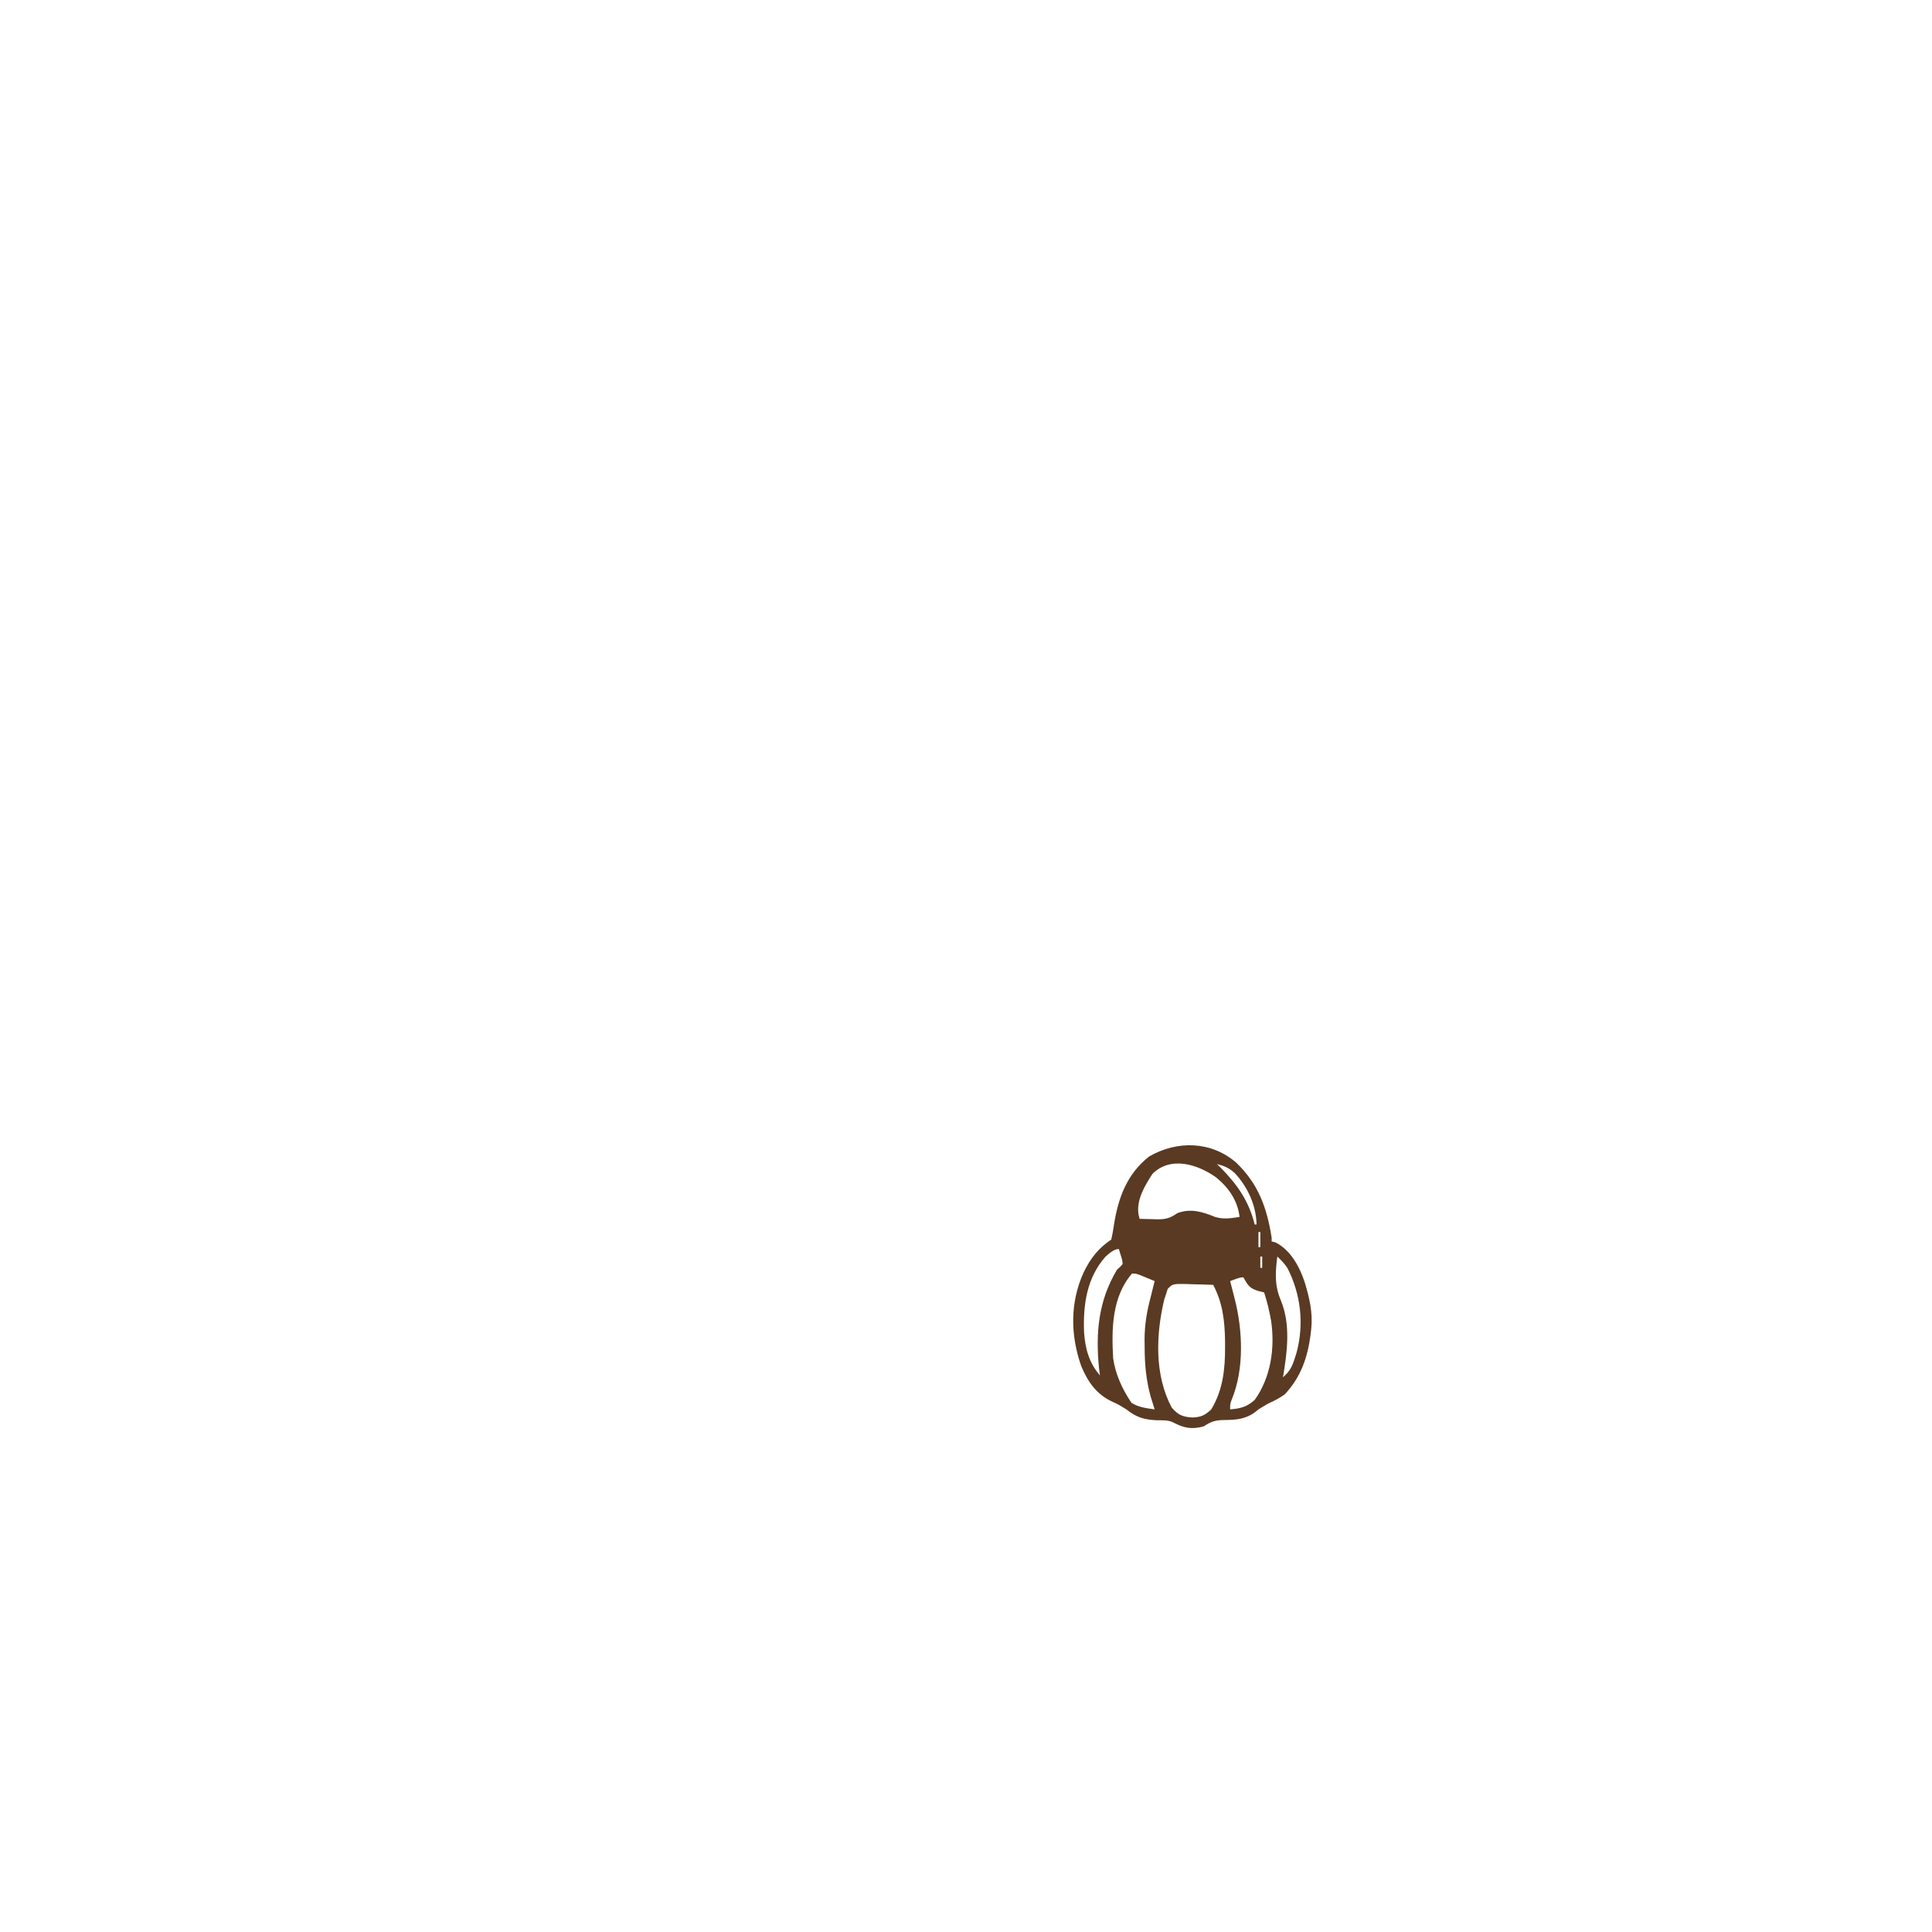
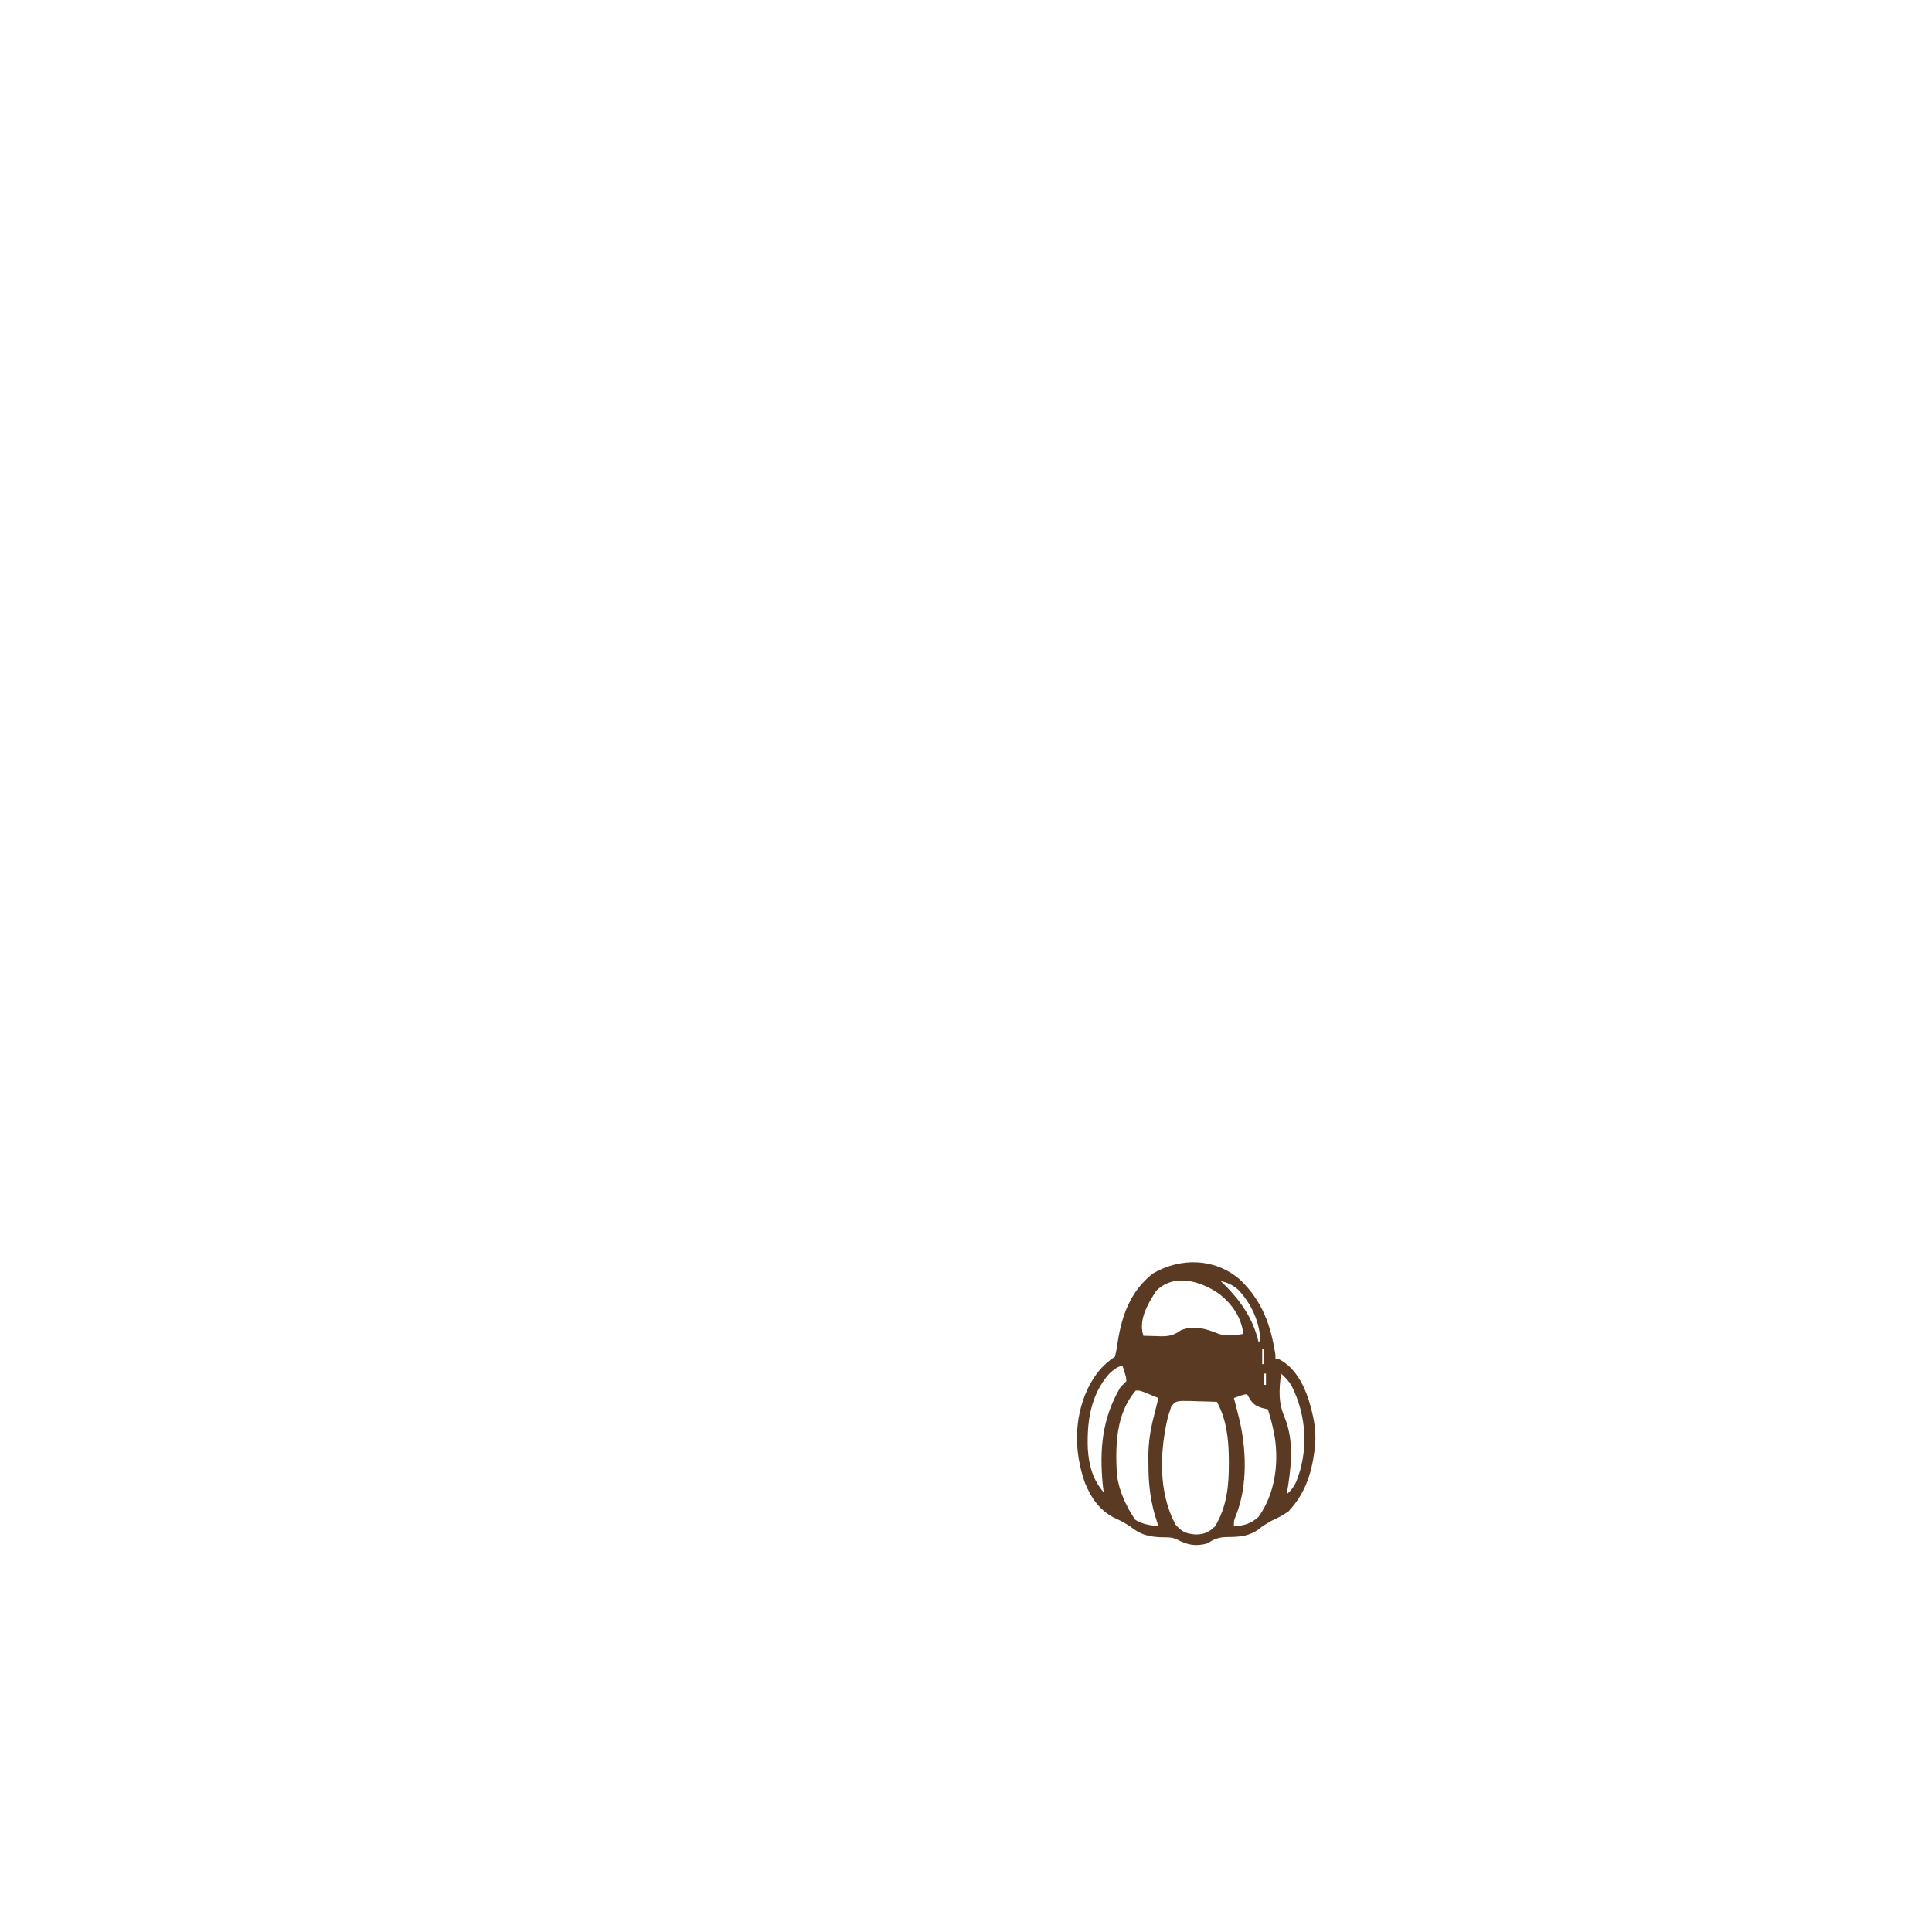
<svg xmlns="http://www.w3.org/2000/svg" viewBox="0 0 1024 1024" width="1024" height="1024">
-   <path fill="#5A3A22" d="M 655.25 616.25 C 666.98 627.54 671.51 640.17 674 656 C 674 656.66 674 657.32 674 658 C 674.68 658.16 675.36 658.33 676.06 658.5 C 684.11 662.61 688.9 671.52 691.6 679.85 C 693.98 687.81 695.87 695.65 695 704 C 694.89 705.03 694.79 706.05 694.68 707.11 C 693.1 719.36 689.56 729.81 681 739 C 678.14 741.07 675.21 742.56 672 744 C 667.3 746.75 667.3 746.75 665.48 748.26 C 660.24 752.25 655.13 752.6 648.72 752.64 C 644.2 752.7 641.72 753.51 638 756 C 631.85 757.72 627.56 756.95 622 754 C 619.03 752.51 616.18 752.84 612.87 752.75 C 606.32 752.44 602.09 751.13 597 747 C 594.76 745.6 592.59 744.25 590.16 743.21 C 581.43 739.36 576.69 732.72 573.07 724.05 C 567.32 707.63 567.07 690.37 574.36 674.39 C 578 666.92 582.11 661.59 589 657 C 589.61 654.32 590.07 651.77 590.44 649.06 C 592.68 634.81 597.36 622.22 609 613 C 623.94 604.32 641.99 604.78 655.25 616.25ZM 610.81 622.19 C 606.78 628.44 602.17 636.04 603.46 643.74 C 603.64 644.48 603.82 645.23 604 646 C 606.4 646.08 608.79 646.14 611.19 646.19 C 611.86 646.21 612.53 646.24 613.23 646.26 C 617.74 646.33 620.35 645.63 624 643 C 631.08 640.31 637.39 642.29 644 645 C 648.56 646.37 652.35 645.71 657 645 C 655.98 636.35 651.22 629.42 644.5 624 C 634.76 617.07 620.41 612.59 610.81 622.19ZM 645 617 C 645.7 617.68 646.4 618.36 647.13 619.06 C 655.82 627.83 662.06 636.86 665 649 C 665.33 649 665.66 649 666 649 C 665.83 638.98 661.31 629.06 654.44 621.75 C 651.56 619.16 648.82 617.84 645 617ZM 666 649 C 667 653 667 653 667 653ZM 667 653 C 667 655.64 667 658.28 667 661 C 667.33 661 667.66 661 668 661 C 668 658.36 668 655.72 668 653 C 667.67 653 667.34 653 667 653ZM 586 666 C 575.99 677.22 574.02 691.59 574.57 706.01 C 575.16 714.77 577.17 722.24 583 729 C 582.84 727.74 582.67 726.48 582.5 725.19 C 580.67 706.21 582.12 689.65 592 673 C 592.58 672.46 593.17 671.92 593.77 671.36 C 594.18 670.91 594.58 670.46 595 670 C 594.86 667.96 594.86 667.96 594.19 665.81 C 593.8 664.55 593.4 663.3 593 662 C 590.35 662 587.92 664.36 586 666ZM 668 666 C 668 667.98 668 669.96 668 672 C 668.33 672 668.66 672 669 672 C 669 670.02 669 668.04 669 666 C 668.67 666 668.34 666 668 666ZM 677 666 C 675.92 674.74 675.44 681.18 678.94 689.4 C 684.18 702.27 682.23 716.7 680 730 C 683.44 726.99 684.83 724.47 686.19 720.13 C 686.35 719.62 686.35 719.62 687.17 717.07 C 691.28 701.89 689.51 686.07 682.38 672.12 C 680.84 669.75 679.06 667.93 677 666ZM 600 675 C 589.29 687.4 589.1 704.45 590 720 C 591.25 728.54 594.88 736.38 599.69 743.5 C 603.43 745.93 607.64 746.37 612 747 C 611.81 746.39 611.61 745.79 611.41 745.16 C 611.15 744.33 610.89 743.49 610.63 742.63 C 610.37 741.81 610.11 741 609.85 740.16 C 607.45 731.25 606.66 722.93 606.69 713.69 C 606.67 712.55 606.66 711.42 606.64 710.25 C 606.63 702.13 607.9 694.83 610 687 C 610.4 685.4 610.79 683.79 611.19 682.19 C 611.46 681.14 611.72 680.08 612 679 C 610.38 678.33 608.75 677.66 607.13 677 C 606.67 676.81 606.67 676.81 604.38 675.87 C 602 675 602 675 600 675ZM 652 679 C 652.28 680.07 652.55 681.15 652.84 682.25 C 653.21 683.69 653.57 685.13 653.94 686.56 C 654.12 687.27 654.3 687.97 654.49 688.7 C 658.69 705.27 659.5 725.61 652.9 741.68 C 652 744 652 744 652 747 C 657.48 746.56 660.87 745.69 665 742 C 673.61 730.07 675.83 714.39 673.71 700.03 C 672.8 694.92 671.64 689.92 670 685 C 668.91 684.73 667.81 684.46 666.69 684.19 C 662.17 682.73 661.28 681.03 659 677 C 656.65 677 654.21 678.25 652 679ZM 618.9 683.16 C 618.6 684.1 618.31 685.04 618 686 C 617.85 686.45 617.85 686.45 617.09 688.7 C 612.66 707.31 611.81 728.64 621 746 C 624.39 749.94 626.58 750.88 631.81 751.31 C 636.32 751.2 638.66 750.19 642 747 C 648.2 736.76 649.38 725.49 649.31 713.75 C 649.31 712.75 649.31 711.76 649.3 710.73 C 649.15 700.2 648.05 690.41 643 681 C 639.4 680.85 635.79 680.77 632.19 680.69 C 631.16 680.65 630.14 680.6 629.08 680.56 C 621.55 680.44 621.55 680.44 618.9 683.16ZM 583 729 C 584 731 584 731 584 731Z" />
+   <path fill="#5A3A22" d="M 657.25 678.25 C 668.98 689.54 673.51 702.17 676 718 C 676 718.66 676 719.32 676 720 C 676.68 720.16 677.36 720.33 678.06 720.5 C 686.11 724.61 690.9 733.52 693.6 741.85 C 695.98 749.81 697.87 757.65 697 766 C 696.89 767.03 696.79 768.05 696.68 769.11 C 695.1 781.36 691.56 791.81 683 801 C 680.14 803.07 677.21 804.56 674 806 C 669.3 808.75 669.3 808.75 667.48 810.26 C 662.24 814.25 657.13 814.6 650.72 814.64 C 646.2 814.7 643.72 815.51 640 818 C 633.85 819.72 629.56 818.95 624 816 C 621.03 814.51 618.18 814.84 614.87 814.75 C 608.32 814.44 604.09 813.13 599 809 C 596.76 807.6 594.59 806.25 592.16 805.21 C 583.43 801.36 578.69 794.72 575.07 786.05 C 569.32 769.63 569.07 752.37 576.36 736.39 C 580 728.92 584.11 723.59 591 719 C 591.61 716.32 592.07 713.77 592.44 711.06 C 594.68 696.81 599.36 684.22 611 675 C 625.94 666.32 643.99 666.78 657.25 678.25ZM 612.81 684.19 C 608.78 690.44 604.17 698.04 605.46 705.74 C 605.64 706.48 605.82 707.23 606 708 C 608.4 708.08 610.79 708.14 613.19 708.19 C 613.86 708.21 614.53 708.24 615.23 708.26 C 619.74 708.33 622.35 707.63 626 705 C 633.08 702.31 639.39 704.29 646 707 C 650.56 708.37 654.35 707.71 659 707 C 657.98 698.35 653.22 691.42 646.5 686 C 636.76 679.07 622.41 674.59 612.81 684.19ZM 647 679 C 647.7 679.68 648.4 680.36 649.13 681.06 C 657.82 689.83 664.06 698.86 667 711 C 667.33 711 667.66 711 668 711 C 667.83 700.98 663.31 691.06 656.44 683.75 C 653.56 681.16 650.82 679.84 647 679ZM 668 711 C 669 715 669 715 669 715ZM 669 715 C 669 717.64 669 720.28 669 723 C 669.33 723 669.66 723 670 723 C 670 720.36 670 717.72 670 715 C 669.67 715 669.34 715 669 715ZM 588 728 C 577.99 739.22 576.02 753.59 576.57 768.01 C 577.16 776.77 579.17 784.24 585 791 C 584.84 789.74 584.67 788.48 584.5 787.19 C 582.67 768.21 584.12 751.65 594 735 C 594.58 734.46 595.17 733.92 595.77 733.36 C 596.18 732.91 596.58 732.46 597 732 C 596.86 729.96 596.86 729.96 596.19 727.81 C 595.8 726.55 595.4 725.3 595 724 C 592.35 724 589.92 726.36 588 728ZM 670 728 C 670 729.98 670 731.96 670 734 C 670.33 734 670.66 734 671 734 C 671 732.02 671 730.04 671 728 C 670.67 728 670.34 728 670 728ZM 679 728 C 677.92 736.74 677.44 743.18 680.94 751.4 C 686.18 764.27 684.23 778.7 682 792 C 685.44 788.99 686.83 786.47 688.19 782.13 C 688.35 781.62 688.35 781.62 689.17 779.07 C 693.28 763.89 691.51 748.07 684.38 734.12 C 682.84 731.75 681.06 729.93 679 728ZM 602 737 C 591.29 749.4 591.1 766.45 592 782 C 593.25 790.54 596.88 798.38 601.69 805.5 C 605.43 807.93 609.64 808.37 614 809 C 613.81 808.39 613.61 807.79 613.41 807.16 C 613.15 806.33 612.89 805.49 612.63 804.63 C 612.37 803.81 612.11 803 611.85 802.16 C 609.45 793.25 608.66 784.93 608.69 775.69 C 608.67 774.55 608.66 773.42 608.64 772.25 C 608.63 764.13 609.9 756.83 612 749 C 612.4 747.4 612.79 745.79 613.19 744.19 C 613.46 743.14 613.72 742.08 614 741 C 612.38 740.33 610.75 739.66 609.13 739 C 608.67 738.81 608.67 738.81 606.38 737.87 C 604 737 604 737 602 737ZM 654 741 C 654.28 742.07 654.55 743.15 654.84 744.25 C 655.21 745.69 655.57 747.13 655.94 748.56 C 656.12 749.27 656.3 749.97 656.49 750.7 C 660.69 767.27 661.5 787.61 654.9 803.68 C 654 806 654 806 654 809 C 659.48 808.56 662.87 807.69 667 804 C 675.61 792.07 677.83 776.39 675.71 762.03 C 674.8 756.92 673.64 751.92 672 747 C 670.91 746.73 669.81 746.46 668.69 746.19 C 664.17 744.73 663.28 743.03 661 739 C 658.65 739 656.21 740.25 654 741ZM 620.9 745.16 C 620.6 746.1 620.31 747.04 620 748 C 619.85 748.45 619.85 748.45 619.09 750.7 C 614.66 769.31 613.81 790.64 623 808 C 626.39 811.94 628.58 812.88 633.81 813.31 C 638.32 813.2 640.66 812.19 644 809 C 650.2 798.76 651.38 787.49 651.31 775.75 C 651.31 774.75 651.31 773.76 651.3 772.73 C 651.15 762.2 650.05 752.41 645 743 C 641.4 742.85 637.79 742.77 634.19 742.69 C 633.16 742.65 632.14 742.6 631.08 742.56 C 623.55 742.44 623.55 742.44 620.9 745.16ZM 585 791 C 586 793 586 793 586 793Z" />
</svg>
